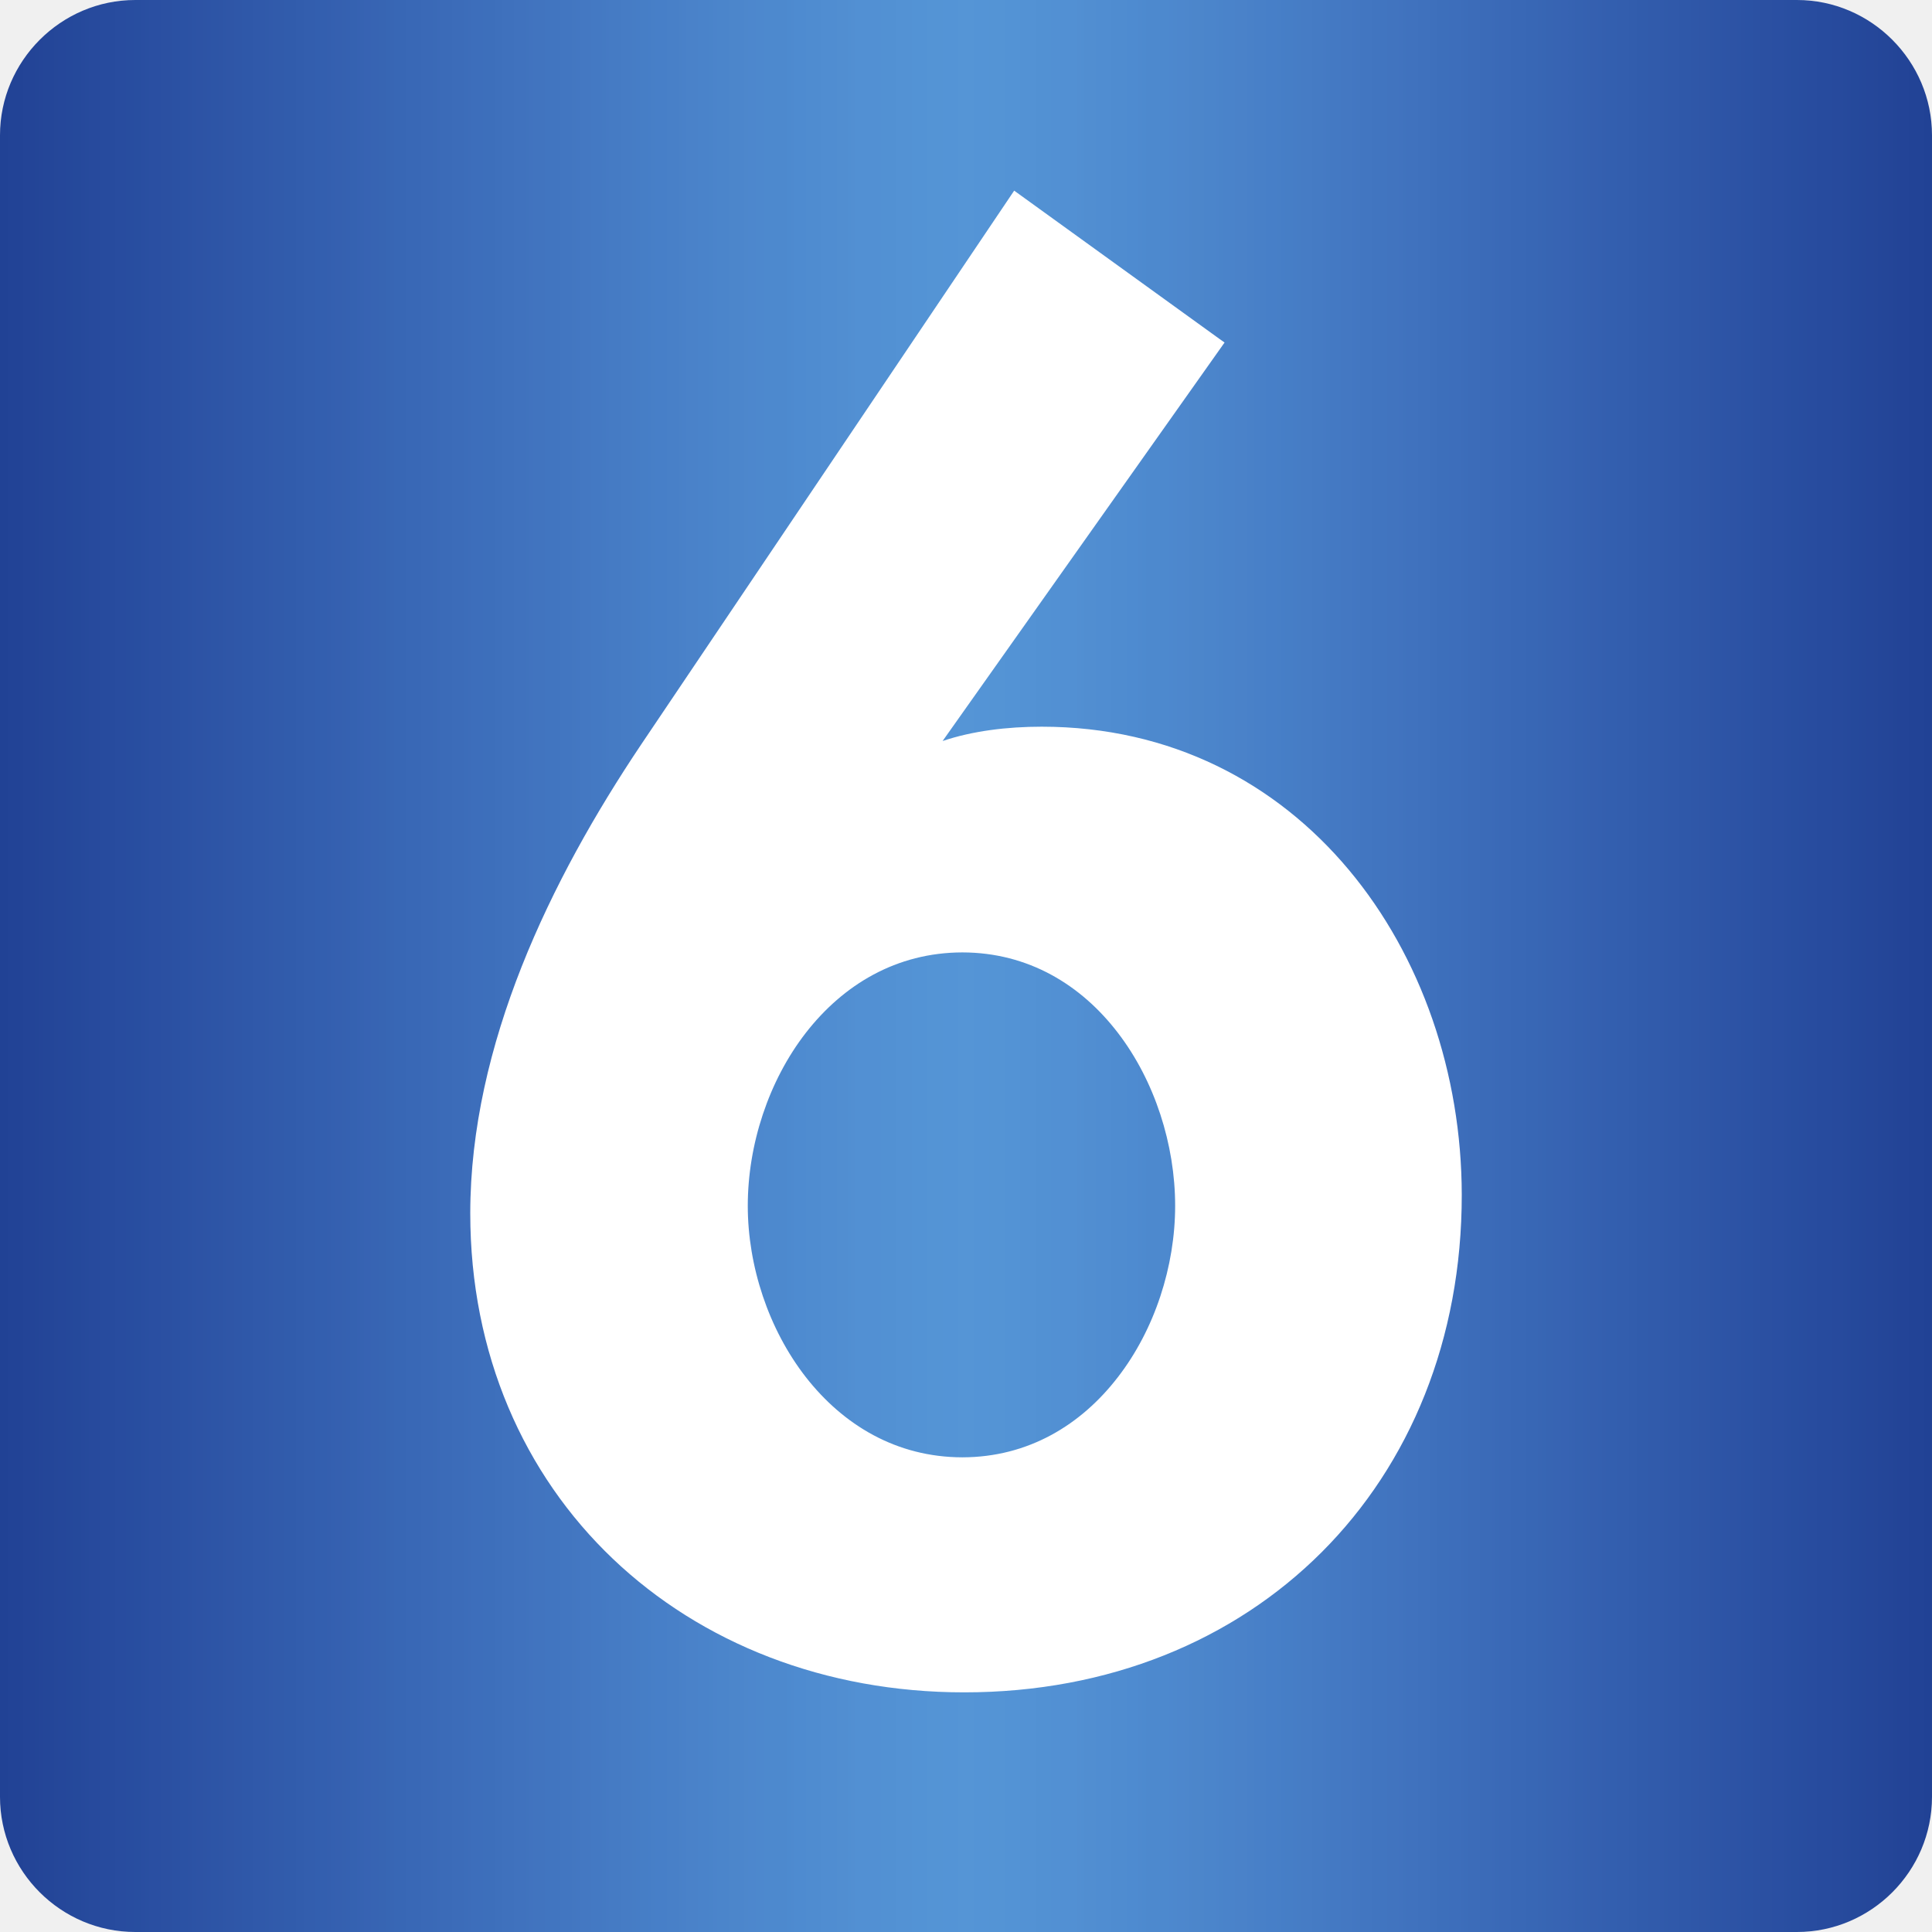
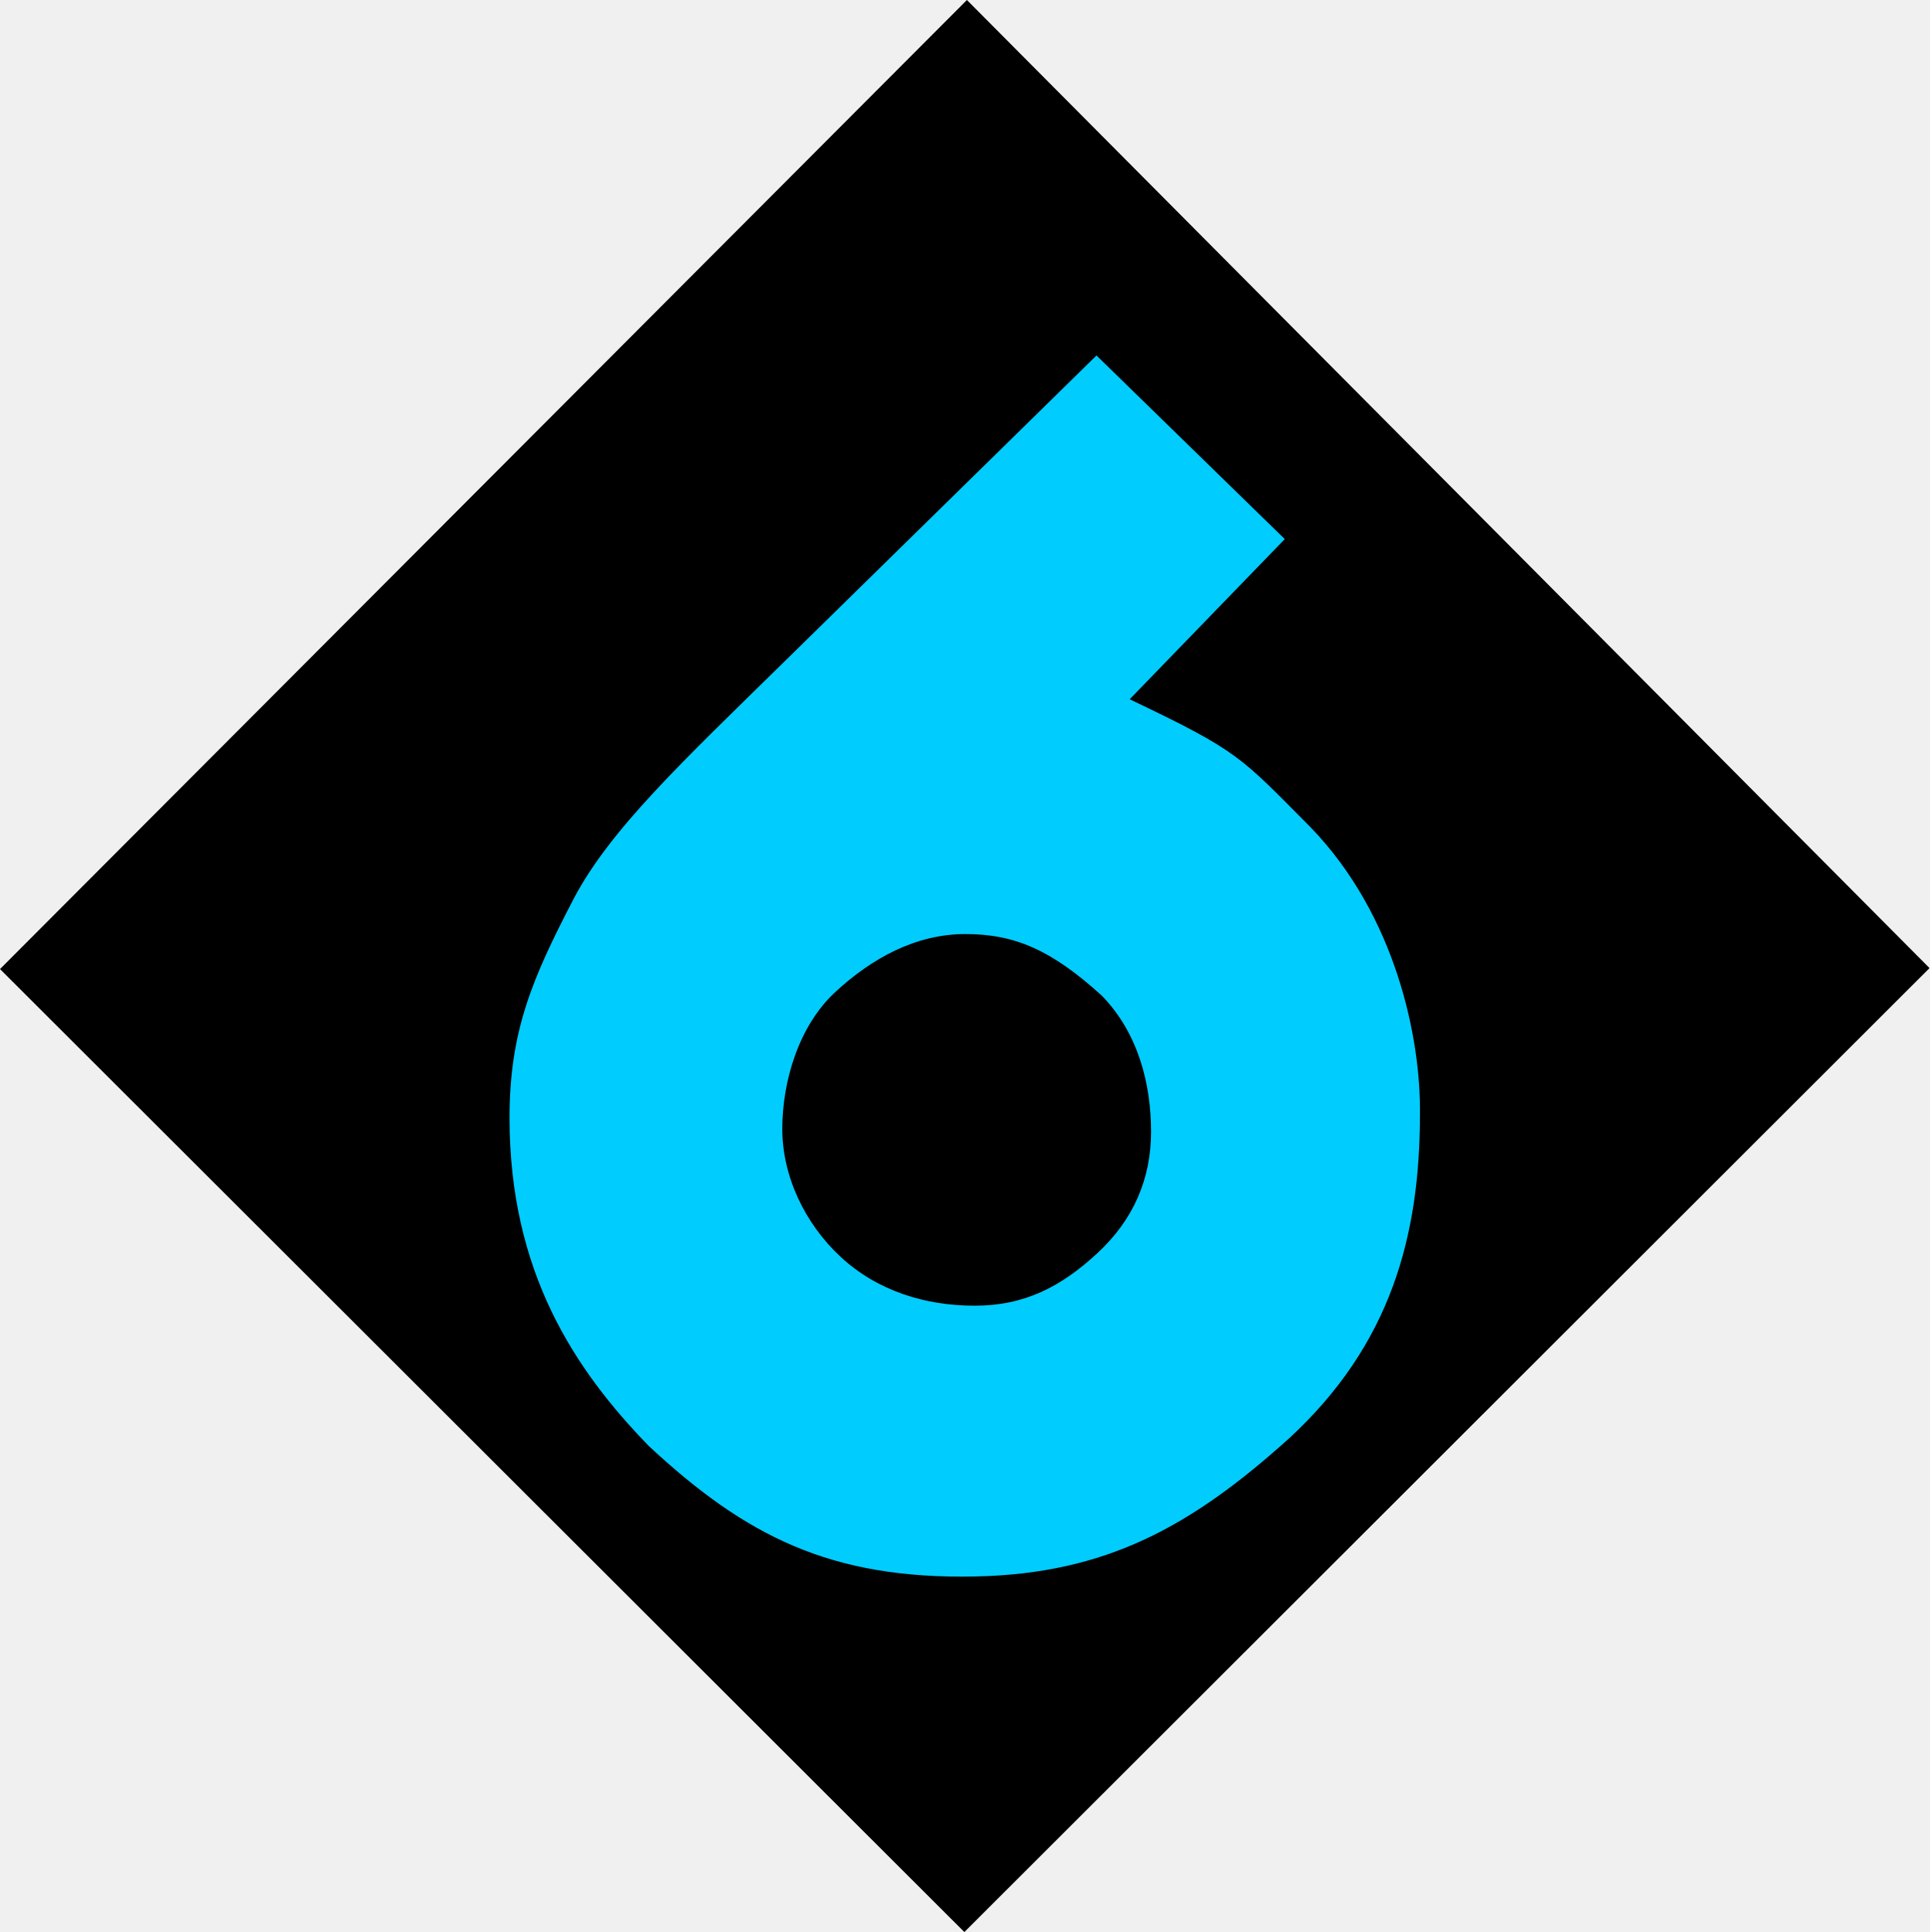
- <svg xmlns="http://www.w3.org/2000/svg" xmlns:xlink="http://www.w3.org/1999/xlink" version="1.0" width="600" height="600" id="svg2">
-   <defs id="defs4">
-     <linearGradient x1="0" y1="0" x2="1" y2="0" id="id5246" gradientUnits="userSpaceOnUse" spreadMethod="pad">
-       <stop id="stop4752" style="stop-color:#214295;stop-opacity:1" offset="0" />
-       <stop id="stop4754" style="stop-color:#224396;stop-opacity:1" offset="0.008" />
-       <stop id="stop4756" style="stop-color:#234497;stop-opacity:1" offset="0.016" />
-       <stop id="stop4758" style="stop-color:#244698;stop-opacity:1" offset="0.024" />
-       <stop id="stop4760" style="stop-color:#25479a;stop-opacity:1" offset="0.032" />
-       <stop id="stop4762" style="stop-color:#25499b;stop-opacity:1" offset="0.04" />
-       <stop id="stop4764" style="stop-color:#274a9d;stop-opacity:1" offset="0.048" />
-       <stop id="stop4766" style="stop-color:#274b9e;stop-opacity:1" offset="0.056" />
-       <stop id="stop4768" style="stop-color:#284c9f;stop-opacity:1" offset="0.063" />
-       <stop id="stop4770" style="stop-color:#284ea0;stop-opacity:1" offset="0.071" />
-       <stop id="stop4772" style="stop-color:#2a4fa2;stop-opacity:1" offset="0.079" />
-       <stop id="stop4774" style="stop-color:#2b50a2;stop-opacity:1" offset="0.087" />
-       <stop id="stop4776" style="stop-color:#2b52a4;stop-opacity:1" offset="0.095" />
-       <stop id="stop4778" style="stop-color:#2d53a5;stop-opacity:1" offset="0.103" />
-       <stop id="stop4780" style="stop-color:#2d55a6;stop-opacity:1" offset="0.111" />
-       <stop id="stop4782" style="stop-color:#2f56a7;stop-opacity:1" offset="0.119" />
-       <stop id="stop4784" style="stop-color:#2f58a9;stop-opacity:1" offset="0.127" />
-       <stop id="stop4786" style="stop-color:#3059aa;stop-opacity:1" offset="0.135" />
-       <stop id="stop4788" style="stop-color:#315bab;stop-opacity:1" offset="0.143" />
-       <stop id="stop4790" style="stop-color:#315cac;stop-opacity:1" offset="0.151" />
-       <stop id="stop4792" style="stop-color:#335eae;stop-opacity:1" offset="0.159" />
-       <stop id="stop4794" style="stop-color:#335faf;stop-opacity:1" offset="0.167" />
-       <stop id="stop4796" style="stop-color:#3560b0;stop-opacity:1" offset="0.175" />
-       <stop id="stop4798" style="stop-color:#3562b1;stop-opacity:1" offset="0.183" />
-       <stop id="stop4800" style="stop-color:#3763b3;stop-opacity:1" offset="0.19" />
-       <stop id="stop4802" style="stop-color:#3765b3;stop-opacity:1" offset="0.198" />
-       <stop id="stop4804" style="stop-color:#3867b5;stop-opacity:1" offset="0.206" />
-       <stop id="stop4806" style="stop-color:#3968b6;stop-opacity:1" offset="0.214" />
-       <stop id="stop4808" style="stop-color:#3a69b7;stop-opacity:1" offset="0.222" />
-       <stop id="stop4810" style="stop-color:#3b6bb8;stop-opacity:1" offset="0.23" />
-       <stop id="stop4812" style="stop-color:#3c6cb9;stop-opacity:1" offset="0.238" />
-       <stop id="stop4814" style="stop-color:#3d6ebb;stop-opacity:1" offset="0.246" />
-       <stop id="stop4816" style="stop-color:#3d6fbb;stop-opacity:1" offset="0.254" />
-       <stop id="stop4818" style="stop-color:#3f71bd;stop-opacity:1" offset="0.262" />
-       <stop id="stop4820" style="stop-color:#4072be;stop-opacity:1" offset="0.27" />
-       <stop id="stop4822" style="stop-color:#4174bf;stop-opacity:1" offset="0.278" />
-       <stop id="stop4824" style="stop-color:#4175c0;stop-opacity:1" offset="0.286" />
-       <stop id="stop4826" style="stop-color:#4276c1;stop-opacity:1" offset="0.294" />
-       <stop id="stop4828" style="stop-color:#4478c2;stop-opacity:1" offset="0.302" />
-       <stop id="stop4830" style="stop-color:#4479c3;stop-opacity:1" offset="0.31" />
-       <stop id="stop4832" style="stop-color:#457bc4;stop-opacity:1" offset="0.317" />
-       <stop id="stop4834" style="stop-color:#467cc5;stop-opacity:1" offset="0.325" />
-       <stop id="stop4836" style="stop-color:#467ec6;stop-opacity:1" offset="0.333" />
-       <stop id="stop4838" style="stop-color:#477fc8;stop-opacity:1" offset="0.341" />
-       <stop id="stop4840" style="stop-color:#4880c8;stop-opacity:1" offset="0.349" />
-       <stop id="stop4842" style="stop-color:#4a82c9;stop-opacity:1" offset="0.357" />
-       <stop id="stop4844" style="stop-color:#4a83ca;stop-opacity:1" offset="0.365" />
-       <stop id="stop4846" style="stop-color:#4b85cb;stop-opacity:1" offset="0.373" />
-       <stop id="stop4848" style="stop-color:#4c86cb;stop-opacity:1" offset="0.381" />
-       <stop id="stop4850" style="stop-color:#4d87cd;stop-opacity:1" offset="0.389" />
-       <stop id="stop4852" style="stop-color:#4d89ce;stop-opacity:1" offset="0.397" />
-       <stop id="stop4854" style="stop-color:#4d89ce;stop-opacity:1" offset="0.405" />
-       <stop id="stop4856" style="stop-color:#4e8bd0;stop-opacity:1" offset="0.413" />
-       <stop id="stop4858" style="stop-color:#4f8cd0;stop-opacity:1" offset="0.421" />
-       <stop id="stop4860" style="stop-color:#508dd1;stop-opacity:1" offset="0.429" />
-       <stop id="stop4862" style="stop-color:#518ed1;stop-opacity:1" offset="0.437" />
-       <stop id="stop4864" style="stop-color:#5290d3;stop-opacity:1" offset="0.444" />
-       <stop id="stop4866" style="stop-color:#5290d3;stop-opacity:1" offset="0.452" />
-       <stop id="stop4868" style="stop-color:#5291d3;stop-opacity:1" offset="0.46" />
-       <stop id="stop4870" style="stop-color:#5392d4;stop-opacity:1" offset="0.468" />
-       <stop id="stop4872" style="stop-color:#5393d5;stop-opacity:1" offset="0.476" />
-       <stop id="stop4874" style="stop-color:#5494d5;stop-opacity:1" offset="0.484" />
-       <stop id="stop4876" style="stop-color:#5494d6;stop-opacity:1" offset="0.492" />
-       <stop id="stop4878" style="stop-color:#5595d6;stop-opacity:1" offset="0.5" />
-       <stop id="stop4880" style="stop-color:#5494d6;stop-opacity:1" offset="0.508" />
-       <stop id="stop4882" style="stop-color:#5494d5;stop-opacity:1" offset="0.516" />
-       <stop id="stop4884" style="stop-color:#5393d5;stop-opacity:1" offset="0.524" />
-       <stop id="stop4886" style="stop-color:#5392d4;stop-opacity:1" offset="0.532" />
-       <stop id="stop4888" style="stop-color:#5291d3;stop-opacity:1" offset="0.54" />
-       <stop id="stop4890" style="stop-color:#5290d3;stop-opacity:1" offset="0.548" />
-       <stop id="stop4892" style="stop-color:#5290d3;stop-opacity:1" offset="0.556" />
-       <stop id="stop4894" style="stop-color:#518ed1;stop-opacity:1" offset="0.563" />
-       <stop id="stop4896" style="stop-color:#508dd1;stop-opacity:1" offset="0.571" />
-       <stop id="stop4898" style="stop-color:#4f8cd0;stop-opacity:1" offset="0.579" />
-       <stop id="stop4900" style="stop-color:#4e8bd0;stop-opacity:1" offset="0.587" />
-       <stop id="stop4902" style="stop-color:#4d89ce;stop-opacity:1" offset="0.595" />
-       <stop id="stop4904" style="stop-color:#4d89ce;stop-opacity:1" offset="0.603" />
-       <stop id="stop4906" style="stop-color:#4d87cd;stop-opacity:1" offset="0.611" />
-       <stop id="stop4908" style="stop-color:#4c86cb;stop-opacity:1" offset="0.619" />
-       <stop id="stop4910" style="stop-color:#4b85cb;stop-opacity:1" offset="0.627" />
-       <stop id="stop4912" style="stop-color:#4a83ca;stop-opacity:1" offset="0.635" />
-       <stop id="stop4914" style="stop-color:#4a82c9;stop-opacity:1" offset="0.643" />
-       <stop id="stop4916" style="stop-color:#4880c8;stop-opacity:1" offset="0.651" />
-       <stop id="stop4918" style="stop-color:#477fc8;stop-opacity:1" offset="0.659" />
-       <stop id="stop4920" style="stop-color:#467ec6;stop-opacity:1" offset="0.667" />
-       <stop id="stop4922" style="stop-color:#467cc5;stop-opacity:1" offset="0.675" />
-       <stop id="stop4924" style="stop-color:#457bc4;stop-opacity:1" offset="0.683" />
-       <stop id="stop4926" style="stop-color:#4479c3;stop-opacity:1" offset="0.69" />
-       <stop id="stop4928" style="stop-color:#4478c2;stop-opacity:1" offset="0.698" />
-       <stop id="stop4930" style="stop-color:#4276c1;stop-opacity:1" offset="0.706" />
-       <stop id="stop4932" style="stop-color:#4175c0;stop-opacity:1" offset="0.714" />
-       <stop id="stop4934" style="stop-color:#4174bf;stop-opacity:1" offset="0.722" />
-       <stop id="stop4936" style="stop-color:#4072be;stop-opacity:1" offset="0.73" />
-       <stop id="stop4938" style="stop-color:#3f71bd;stop-opacity:1" offset="0.738" />
-       <stop id="stop4940" style="stop-color:#3d6fbb;stop-opacity:1" offset="0.746" />
-       <stop id="stop4942" style="stop-color:#3d6ebb;stop-opacity:1" offset="0.754" />
-       <stop id="stop4944" style="stop-color:#3c6cb9;stop-opacity:1" offset="0.762" />
-       <stop id="stop4946" style="stop-color:#3b6bb8;stop-opacity:1" offset="0.77" />
-       <stop id="stop4948" style="stop-color:#3a69b7;stop-opacity:1" offset="0.778" />
-       <stop id="stop4950" style="stop-color:#3968b6;stop-opacity:1" offset="0.786" />
-       <stop id="stop4952" style="stop-color:#3867b5;stop-opacity:1" offset="0.794" />
-       <stop id="stop4954" style="stop-color:#3765b3;stop-opacity:1" offset="0.802" />
-       <stop id="stop4956" style="stop-color:#3763b3;stop-opacity:1" offset="0.81" />
-       <stop id="stop4958" style="stop-color:#3562b1;stop-opacity:1" offset="0.817" />
-       <stop id="stop4960" style="stop-color:#3560b0;stop-opacity:1" offset="0.825" />
-       <stop id="stop4962" style="stop-color:#335faf;stop-opacity:1" offset="0.833" />
-       <stop id="stop4964" style="stop-color:#335eae;stop-opacity:1" offset="0.841" />
-       <stop id="stop4966" style="stop-color:#315cac;stop-opacity:1" offset="0.849" />
-       <stop id="stop4968" style="stop-color:#315bab;stop-opacity:1" offset="0.857" />
-       <stop id="stop4970" style="stop-color:#3059aa;stop-opacity:1" offset="0.865" />
-       <stop id="stop4972" style="stop-color:#2f58a9;stop-opacity:1" offset="0.873" />
-       <stop id="stop4974" style="stop-color:#2f56a7;stop-opacity:1" offset="0.881" />
-       <stop id="stop4976" style="stop-color:#2d55a6;stop-opacity:1" offset="0.889" />
-       <stop id="stop4978" style="stop-color:#2d53a5;stop-opacity:1" offset="0.897" />
-       <stop id="stop4980" style="stop-color:#2b52a4;stop-opacity:1" offset="0.905" />
-       <stop id="stop4982" style="stop-color:#2b50a2;stop-opacity:1" offset="0.913" />
-       <stop id="stop4984" style="stop-color:#2a4fa2;stop-opacity:1" offset="0.921" />
-       <stop id="stop4986" style="stop-color:#284ea0;stop-opacity:1" offset="0.929" />
-       <stop id="stop4988" style="stop-color:#284c9f;stop-opacity:1" offset="0.937" />
-       <stop id="stop4990" style="stop-color:#274b9e;stop-opacity:1" offset="0.944" />
-       <stop id="stop4992" style="stop-color:#274a9d;stop-opacity:1" offset="0.952" />
-       <stop id="stop4994" style="stop-color:#25499b;stop-opacity:1" offset="0.96" />
-       <stop id="stop4996" style="stop-color:#25479a;stop-opacity:1" offset="0.968" />
-       <stop id="stop4998" style="stop-color:#244698;stop-opacity:1" offset="0.976" />
-       <stop id="stop5000" style="stop-color:#234497;stop-opacity:1" offset="0.984" />
-       <stop id="stop5002" style="stop-color:#224396;stop-opacity:1" offset="0.992" />
-       <stop id="stop5004" style="stop-color:#214295;stop-opacity:1" offset="1" />
-     </linearGradient>
-     <linearGradient x1="0" y1="0" x2="1" y2="0" id="linearGradient2747" xlink:href="#id5246" gradientUnits="userSpaceOnUse" spreadMethod="pad" />
-     <linearGradient x1="-16150.896" y1="-968.426" x2="16766.562" y2="-968.427" id="linearGradient3728" xlink:href="#id5246" gradientUnits="userSpaceOnUse" />
-     <linearGradient x1="-16150.896" y1="-968.426" x2="16766.562" y2="-968.427" id="linearGradient3738" xlink:href="#id5246" gradientUnits="userSpaceOnUse" />
-   </defs>
-   <g transform="translate(16301.051,-15039.586)" id="layer1">
-     <g transform="matrix(0.01822817,0,0,0.01822711,-16006.647,15357.256)" id="g3734">
-       <path d="m -13845.939,-17428.415 c -1267.714,0 -2305.112,1039.332 -2305.112,2305.111 l 0,0 0,28309.713 c 0,1267.715 1037.398,2303.177 2305.112,2303.177 l 0,0 28309.713,0 c 1265.779,0 2301.241,-1035.462 2301.241,-2303.177 l 0,0 0,-28309.713 c 0,-1265.779 -1035.462,-2305.111 -2301.241,-2305.111 l 0,0 -28309.713,0 z" id="path6735" style="fill:url(#linearGradient3738);fill-opacity:1" />
-       <path d="m -2421.803,169.231 c -634.823,818.696 -989.018,1904.469 -989.018,2947.67 0,1025.793 354.195,2103.83 989.018,2918.649 636.761,814.82 1542.538,1364.5 2667.043,1366.419 C 1367.787,7400.05 2267.767,6850.37 2894.855,6035.55 c 629.026,-812.88 975.468,-1890.918 975.468,-2918.649 0,-1043.202 -348.38,-2130.913 -975.468,-2947.67 C 2267.767,-649.465 1367.787,-1199.126 245.24,-1201.065 -879.264,-1199.126 -1785.042,-649.465 -2421.803,169.231 M 276.199,11406.41 c -2368.969,0 -4474.738,-836.104 -5986.317,-2276.072 -1511.579,-1439.987 -2428.986,-3485.738 -2428.986,-5887.625 1.938,-2868.324 1366.419,-5682.465 2912.852,-7987.577 l 6354.044,-9435.281 3491.535,2521.883 -67.734,92.914 67.734,-92.914 92.915,65.813 -4803.771,6789.524 C 419.421,-4975.166 1009.734,-5046.777 1596.17,-5046.777 c 4414.758,0 7151.472,3841.835 7157.269,7974.008 1.938,2463.822 -882.553,4587 -2386.396,6090.844 C 4863.199,10521.92 2741.96,11406.41 278.138,11406.41 l -1.938,0 z" id="path19508" style="fill:#ffffff;fill-rule:nonzero;stroke:none" />
-     </g>
+ <svg xmlns="http://www.w3.org/2000/svg" height="600.85" width="600" version="1.1" viewBox="0 0 158.75 158.976">
+   <g transform="translate(212.38 -385.59)">
+     <path d="m-132.83 385.59 79.196 79.66-79.406 79.32-79.34-79.24z" />
+     <path d="m-95.559 477.26c0 10.01-2.378 18.97-10.801 26.72-8 7.2-15 11.1-25.73 11.33-12 0.26-18.99-3.37-26.91-10.73-6.11-6.3-11.46-14.33-11.46-27.01 0-7.13 1.86-11.45 5.28-18.03 3-5.71 8.98-11.31 17.25-19.43l25.76-25.27 15.49 15.11-12.76 13.18c9.05 4.31 9.08 4.7 14.9 10.55 7.006 7.26 9.057 17.36 8.981 23.58zm-22.121 1.46c0-3.92-1.04-8.1-4.04-11.19-4.15-3.77-7.16-5.08-11.24-5.08-4.09 0-7.71 2-10.71 4.78s-4.35 7.34-4.35 11.26c0 3.83 1.81 7.75 4.81 10.53s6.93 4.01 11.01 4.01c4.09 0 7.1-1.54 10.1-4.32 3-2.77 4.42-6.16 4.42-9.99z" fill="#00ccfd" />
  </g>
</svg>
